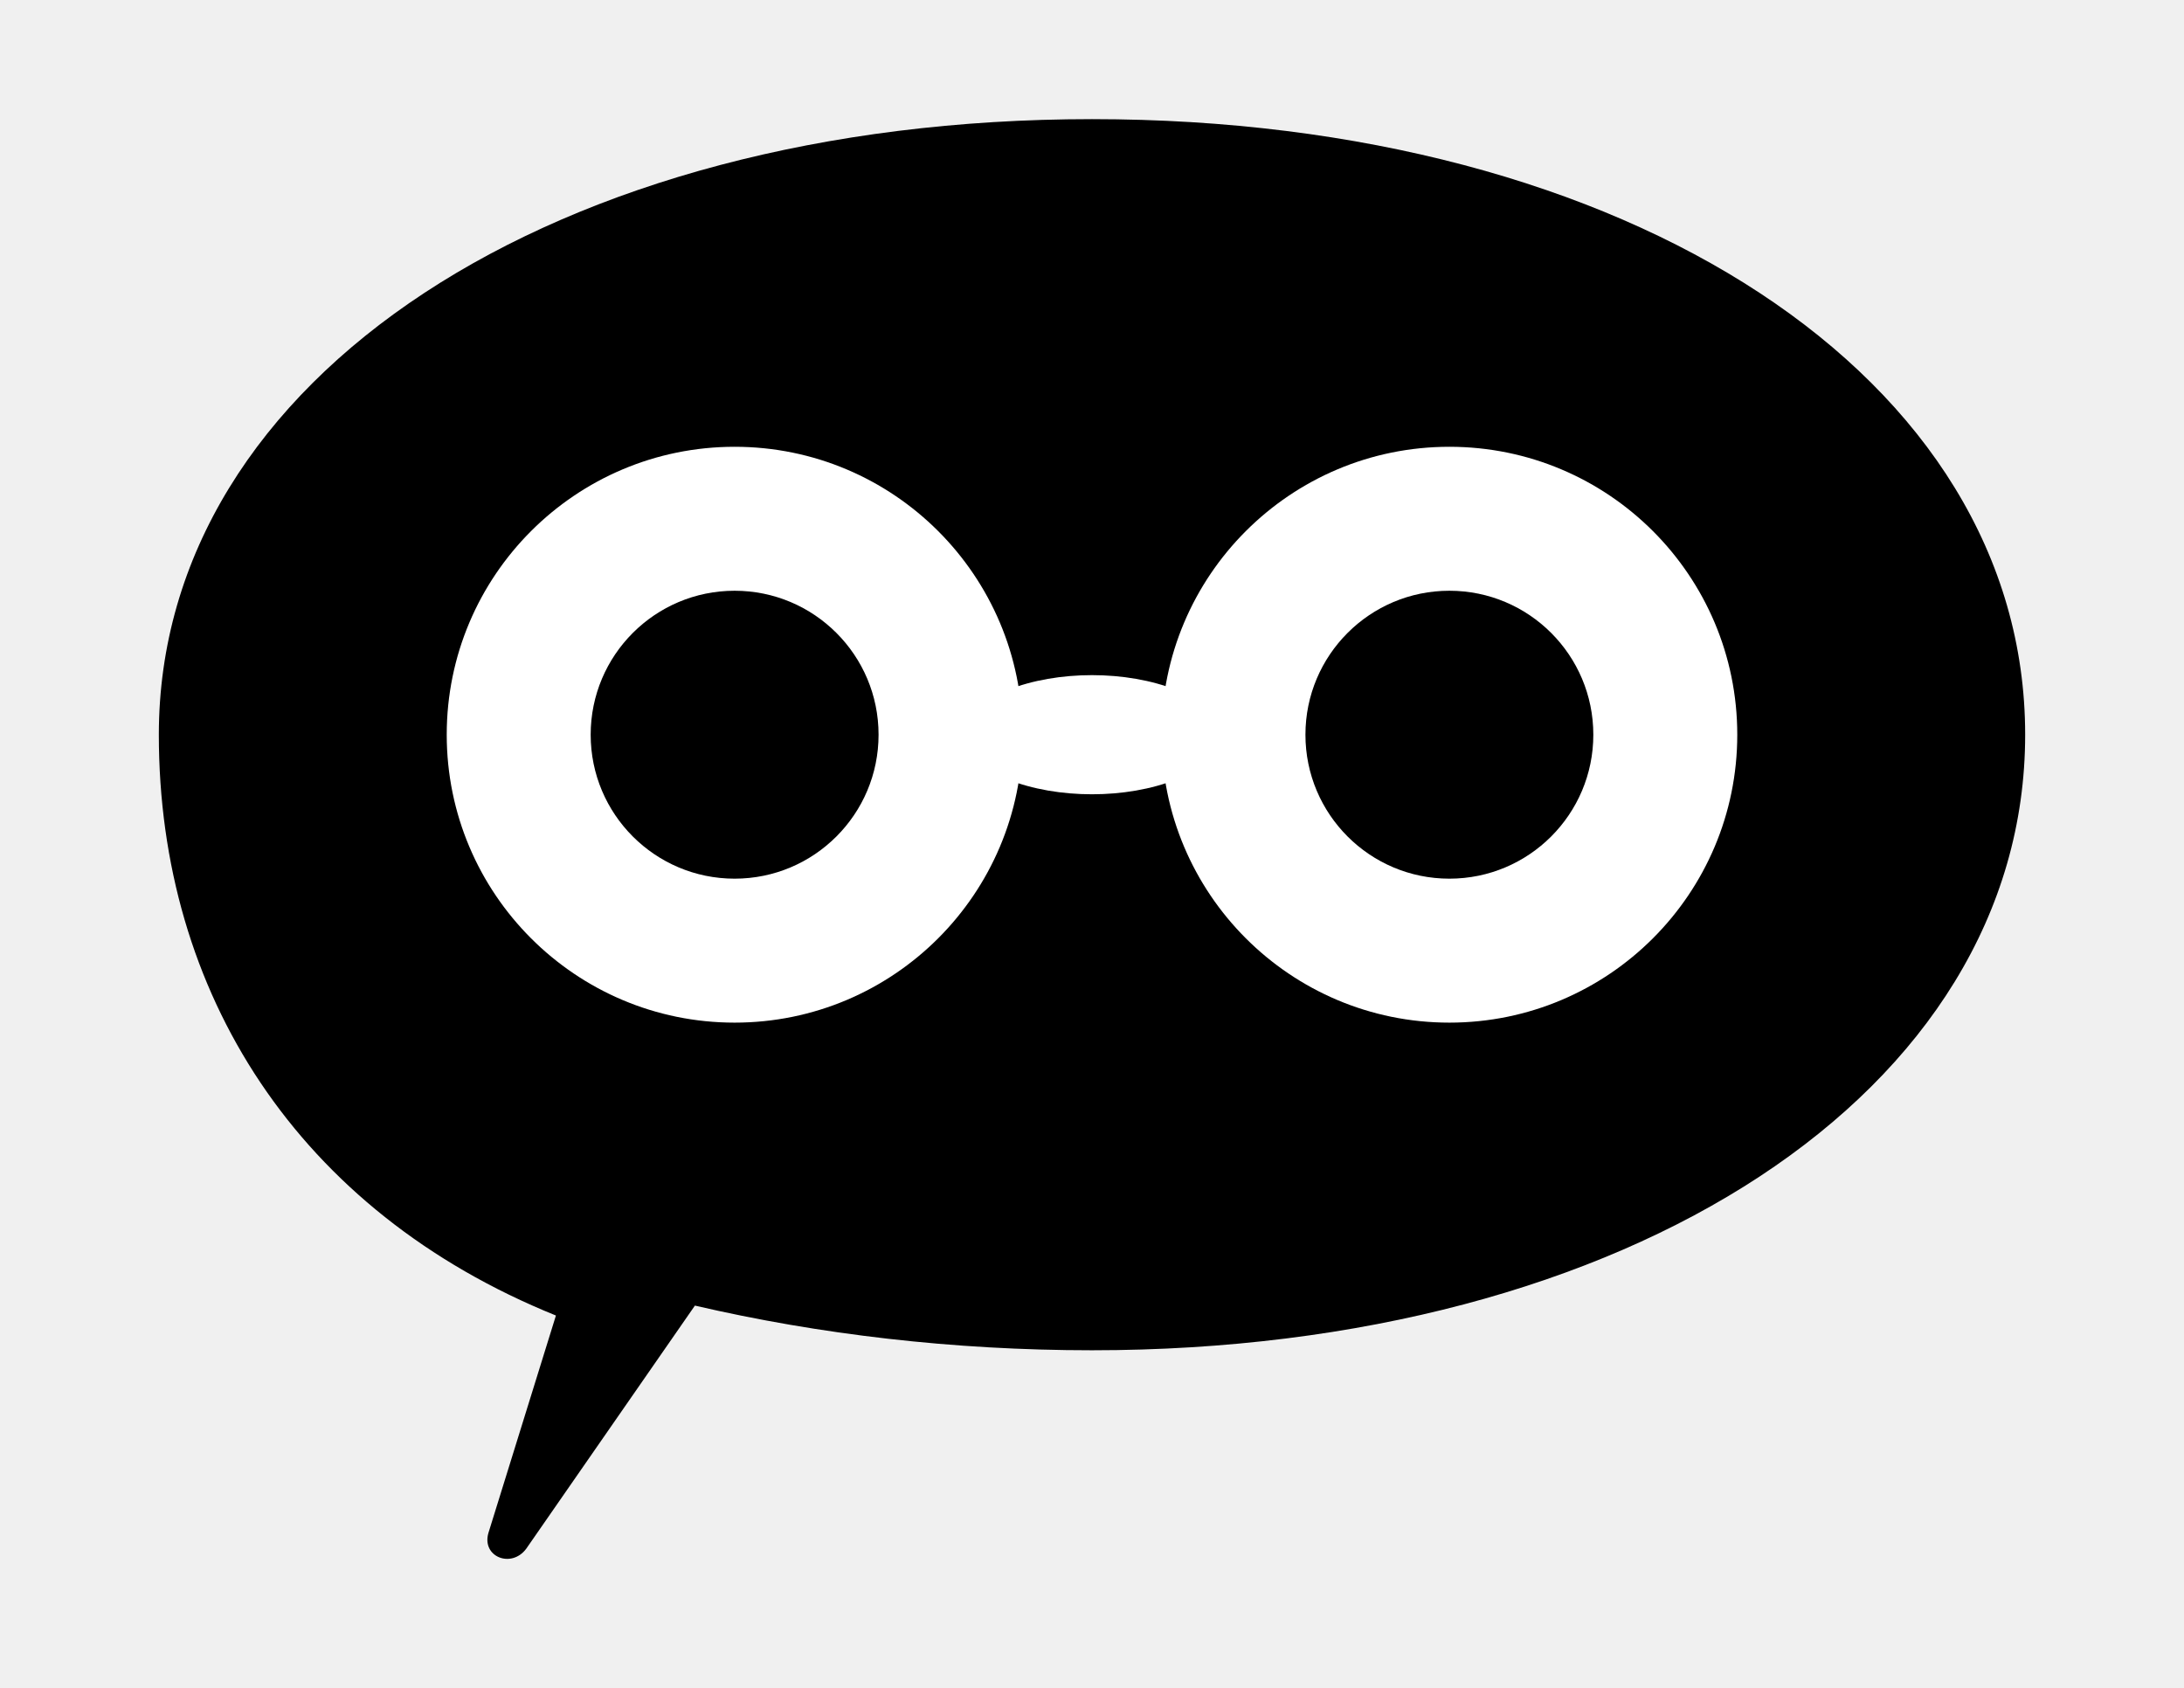
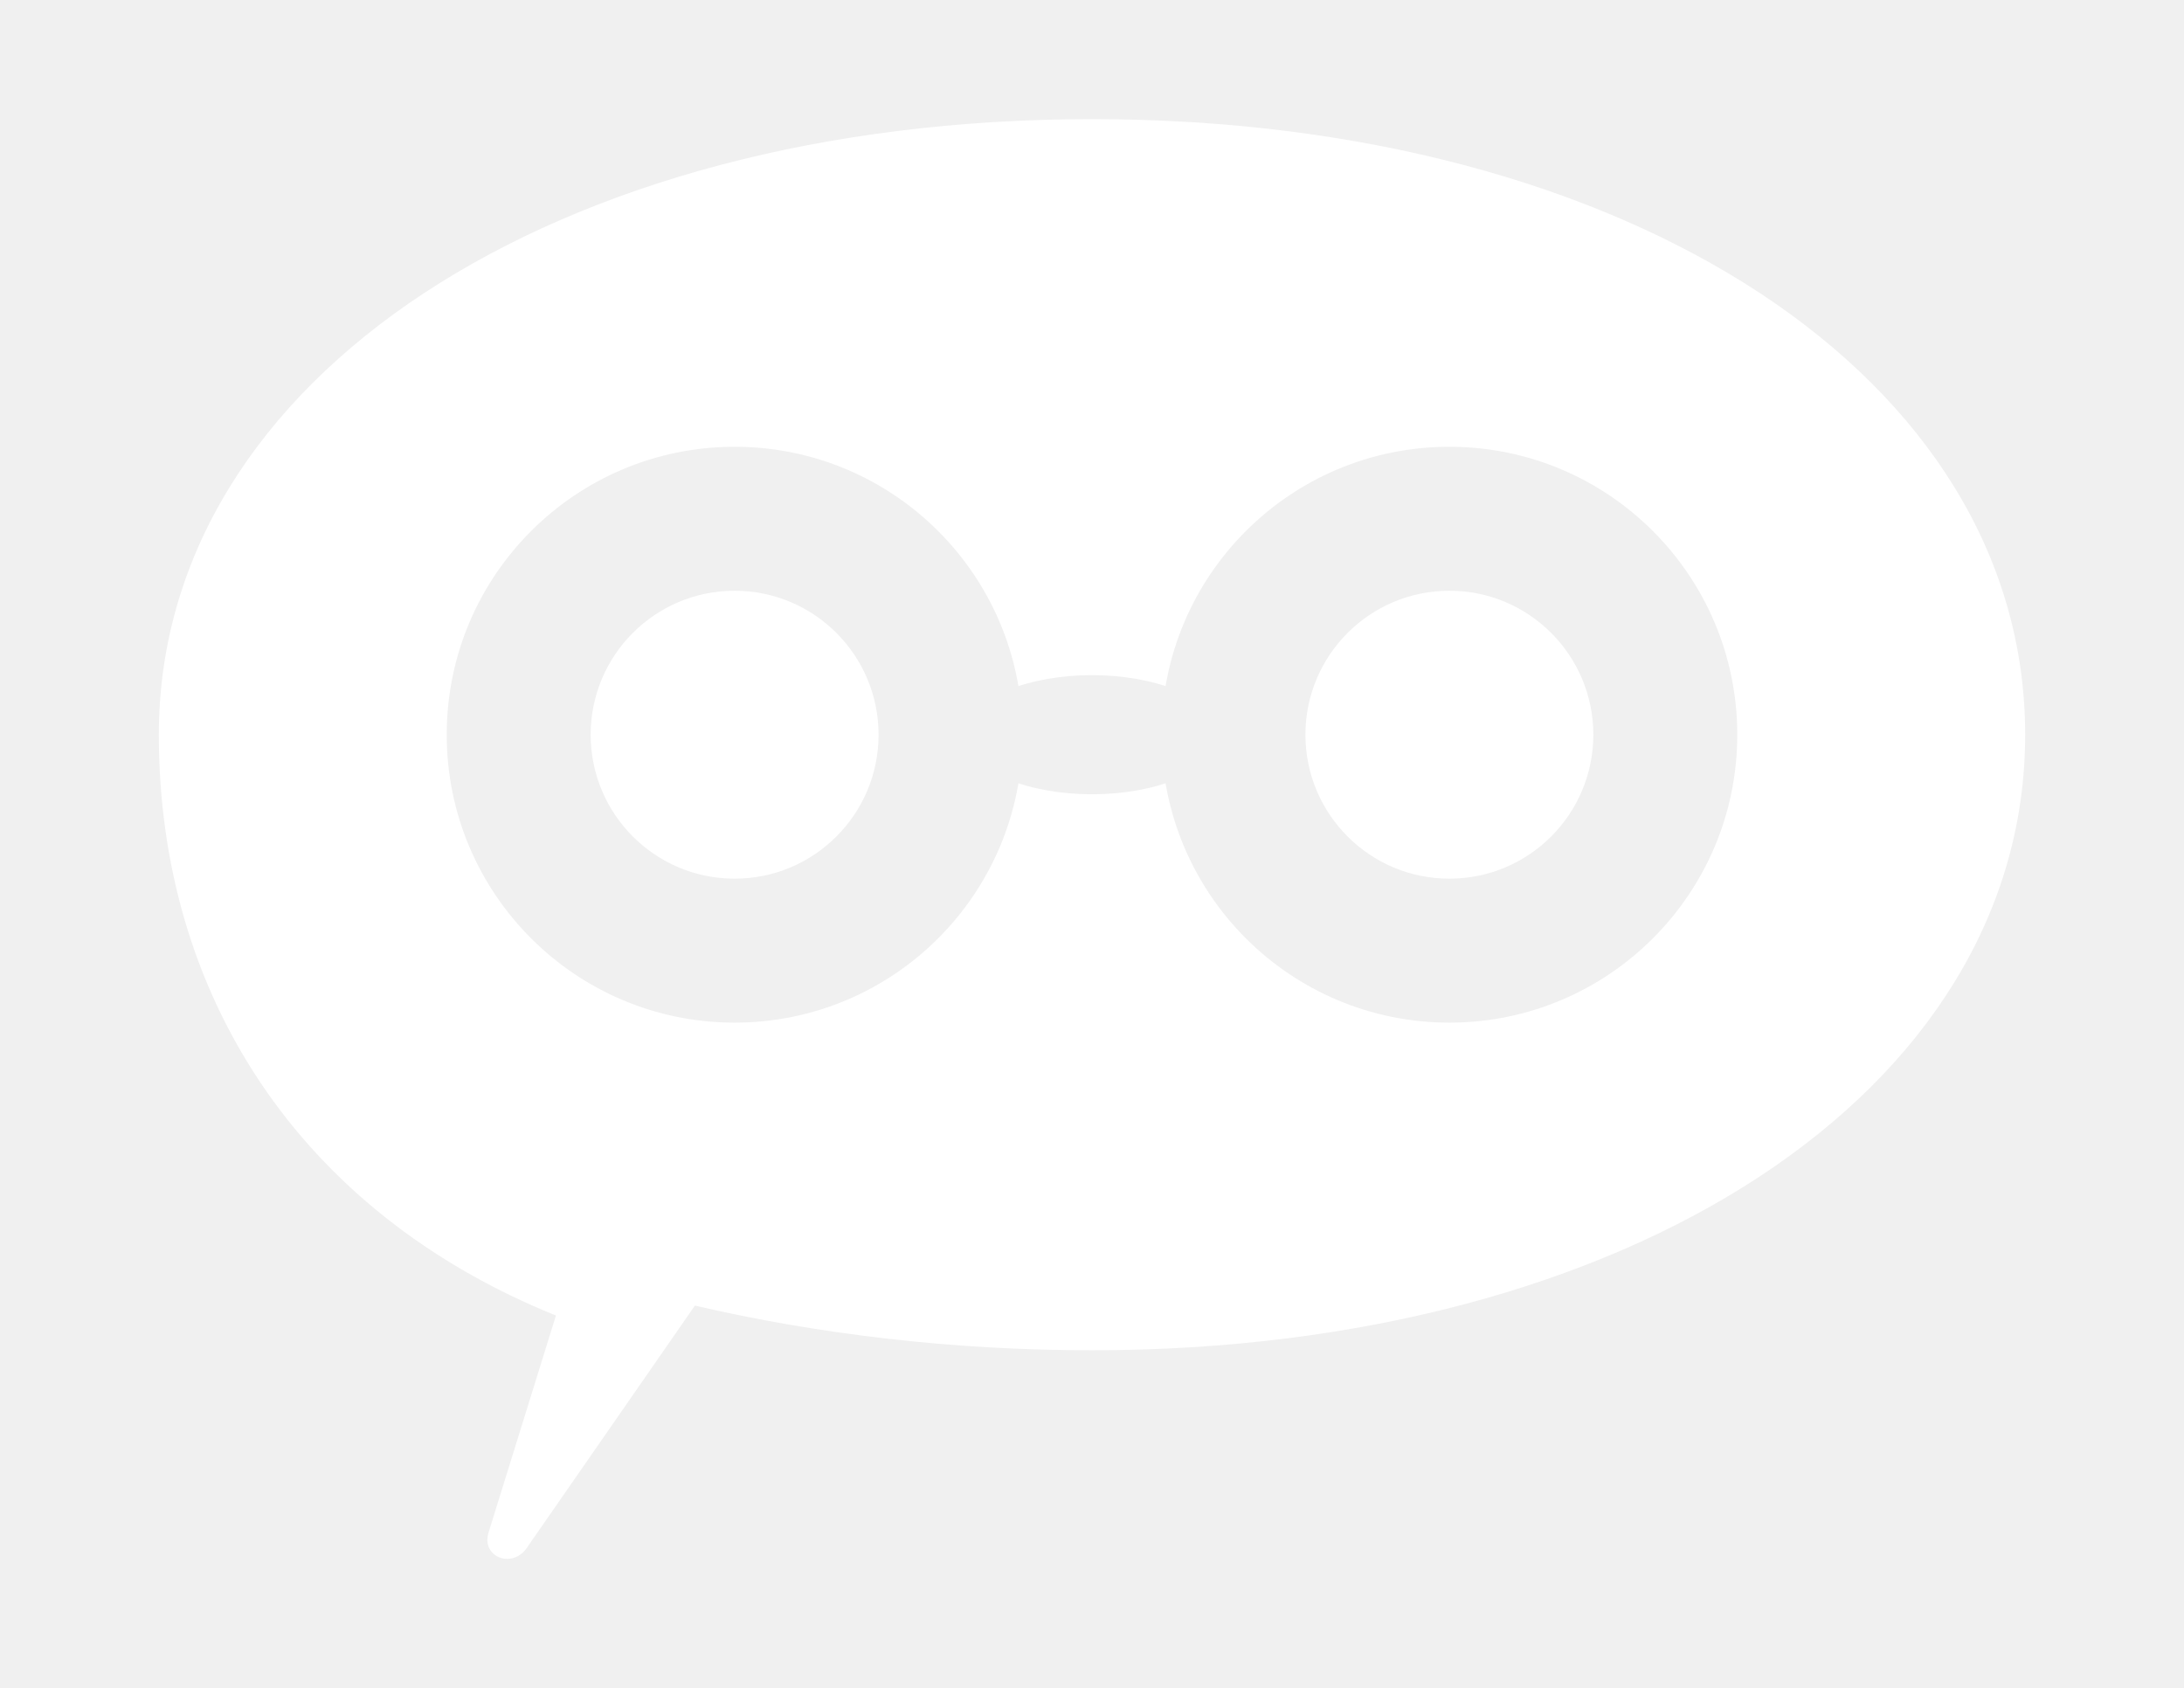
<svg xmlns="http://www.w3.org/2000/svg" viewBox="0 0 220 170" fill="none">
-   <path d="M110 12 C 164 12 204 38 204 74 C 204 110 164 136 110 136 C 96 136 82.5 134.4 70 131.5 L 53 156 C 51.5 158 48.5 156.8 49.2 154.4 L 56 132.5 C 30 122 16 100 16 74 C 16 38 56 12 110 12 Z" fill="currentColor" />
-   <circle cx="74" cy="74" r="29" fill="#FFFFFF" />
-   <circle cx="146" cy="74" r="29" fill="#FFFFFF" />
-   <path d="M96 74 C 100 66 120 66 124 74 C 120 82 100 82 96 74 Z" fill="#FFFFFF" />
-   <circle cx="74" cy="74" r="14.5" fill="currentColor" />
-   <circle cx="146" cy="74" r="14.5" fill="currentColor" />
+   <defs>
+     <mask id="m">
+       <rect x="0" y="0" width="220" height="170" fill="#fff" />
+       <circle cx="74" cy="74" r="29" fill="#000" />
+       <circle cx="146" cy="74" r="29" fill="#000" />
+       <path d="M96 74 C 100 66 120 66 124 74 C 120 82 100 82 96 74 Z" fill="#000" />
+       <circle cx="74" cy="74" r="14.5" fill="#fff" />
+       <circle cx="146" cy="74" r="14.5" fill="#fff" />
+     </mask>
+   </defs>
+   <path d="M110 12 C 164 12 204 38 204 74 C 204 110 164 136 110 136 C 96 136 82.5 134.4 70 131.5 L 53 156 C 51.5 158 48.5 156.8 49.2 154.4 L 56 132.5 C 30 122 16 100 16 74 C 16 38 56 12 110 12 Z" fill="#FFFFFF" mask="url(#m)" />
</svg>
